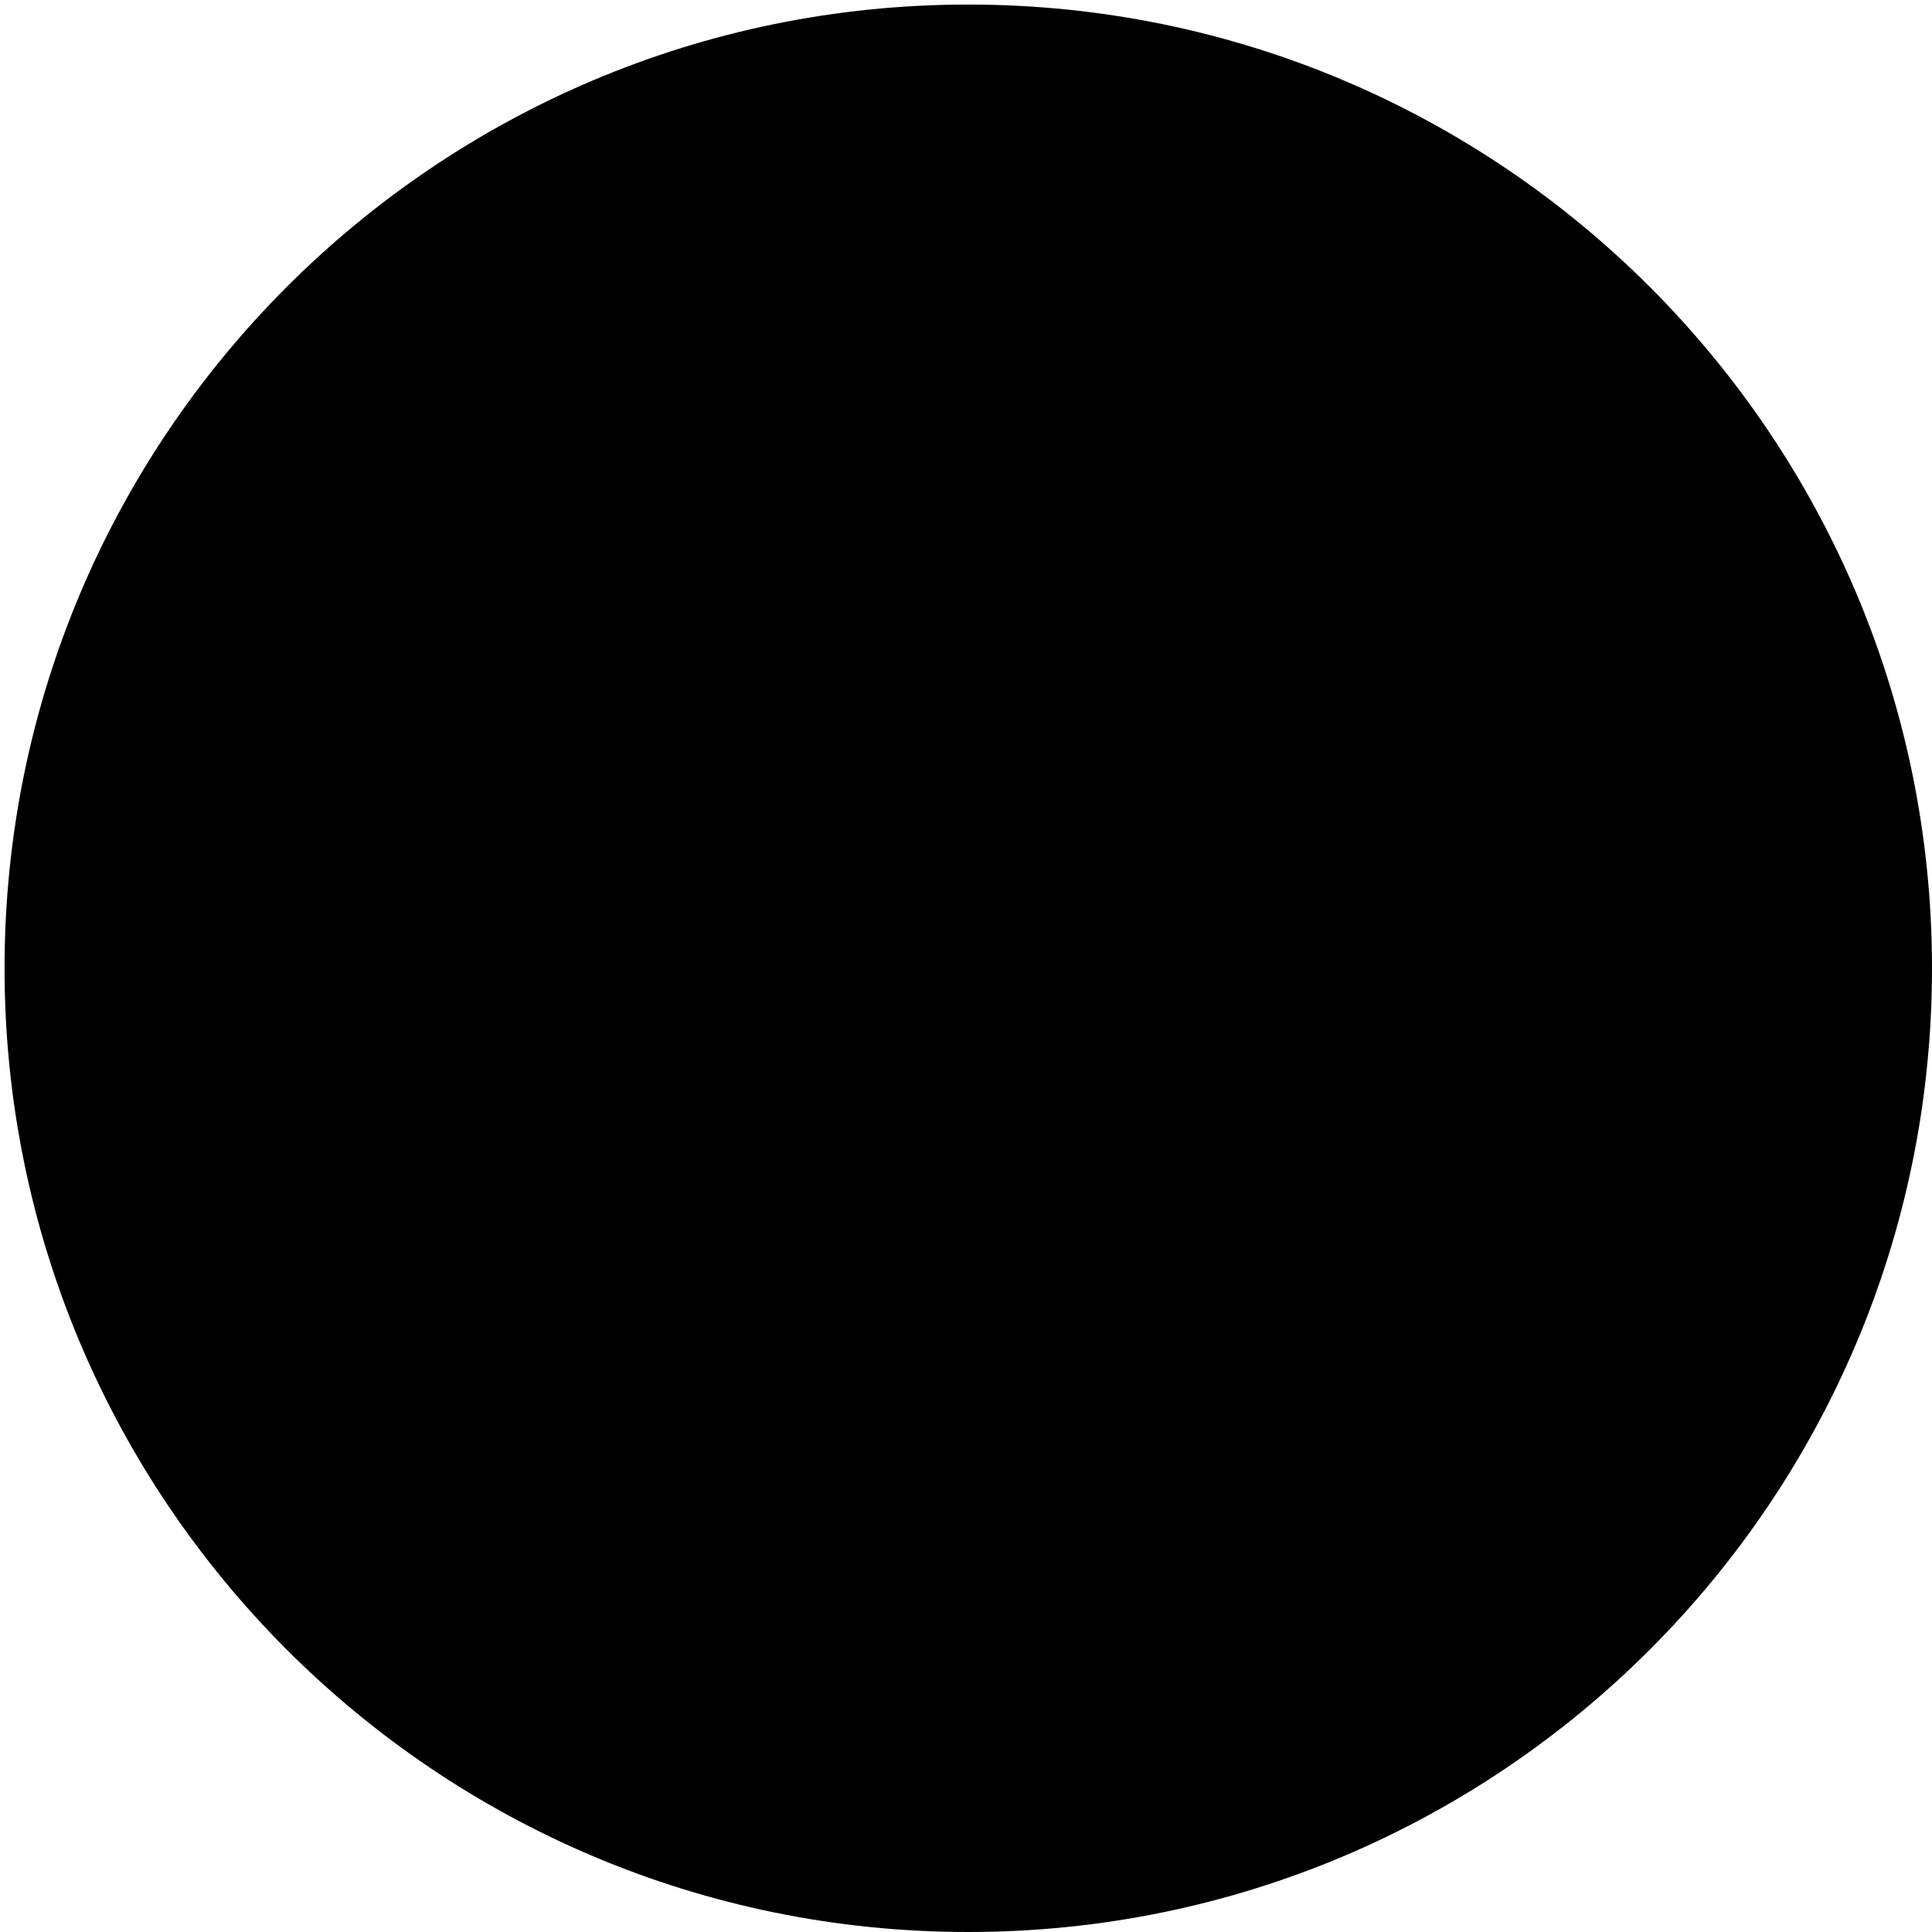
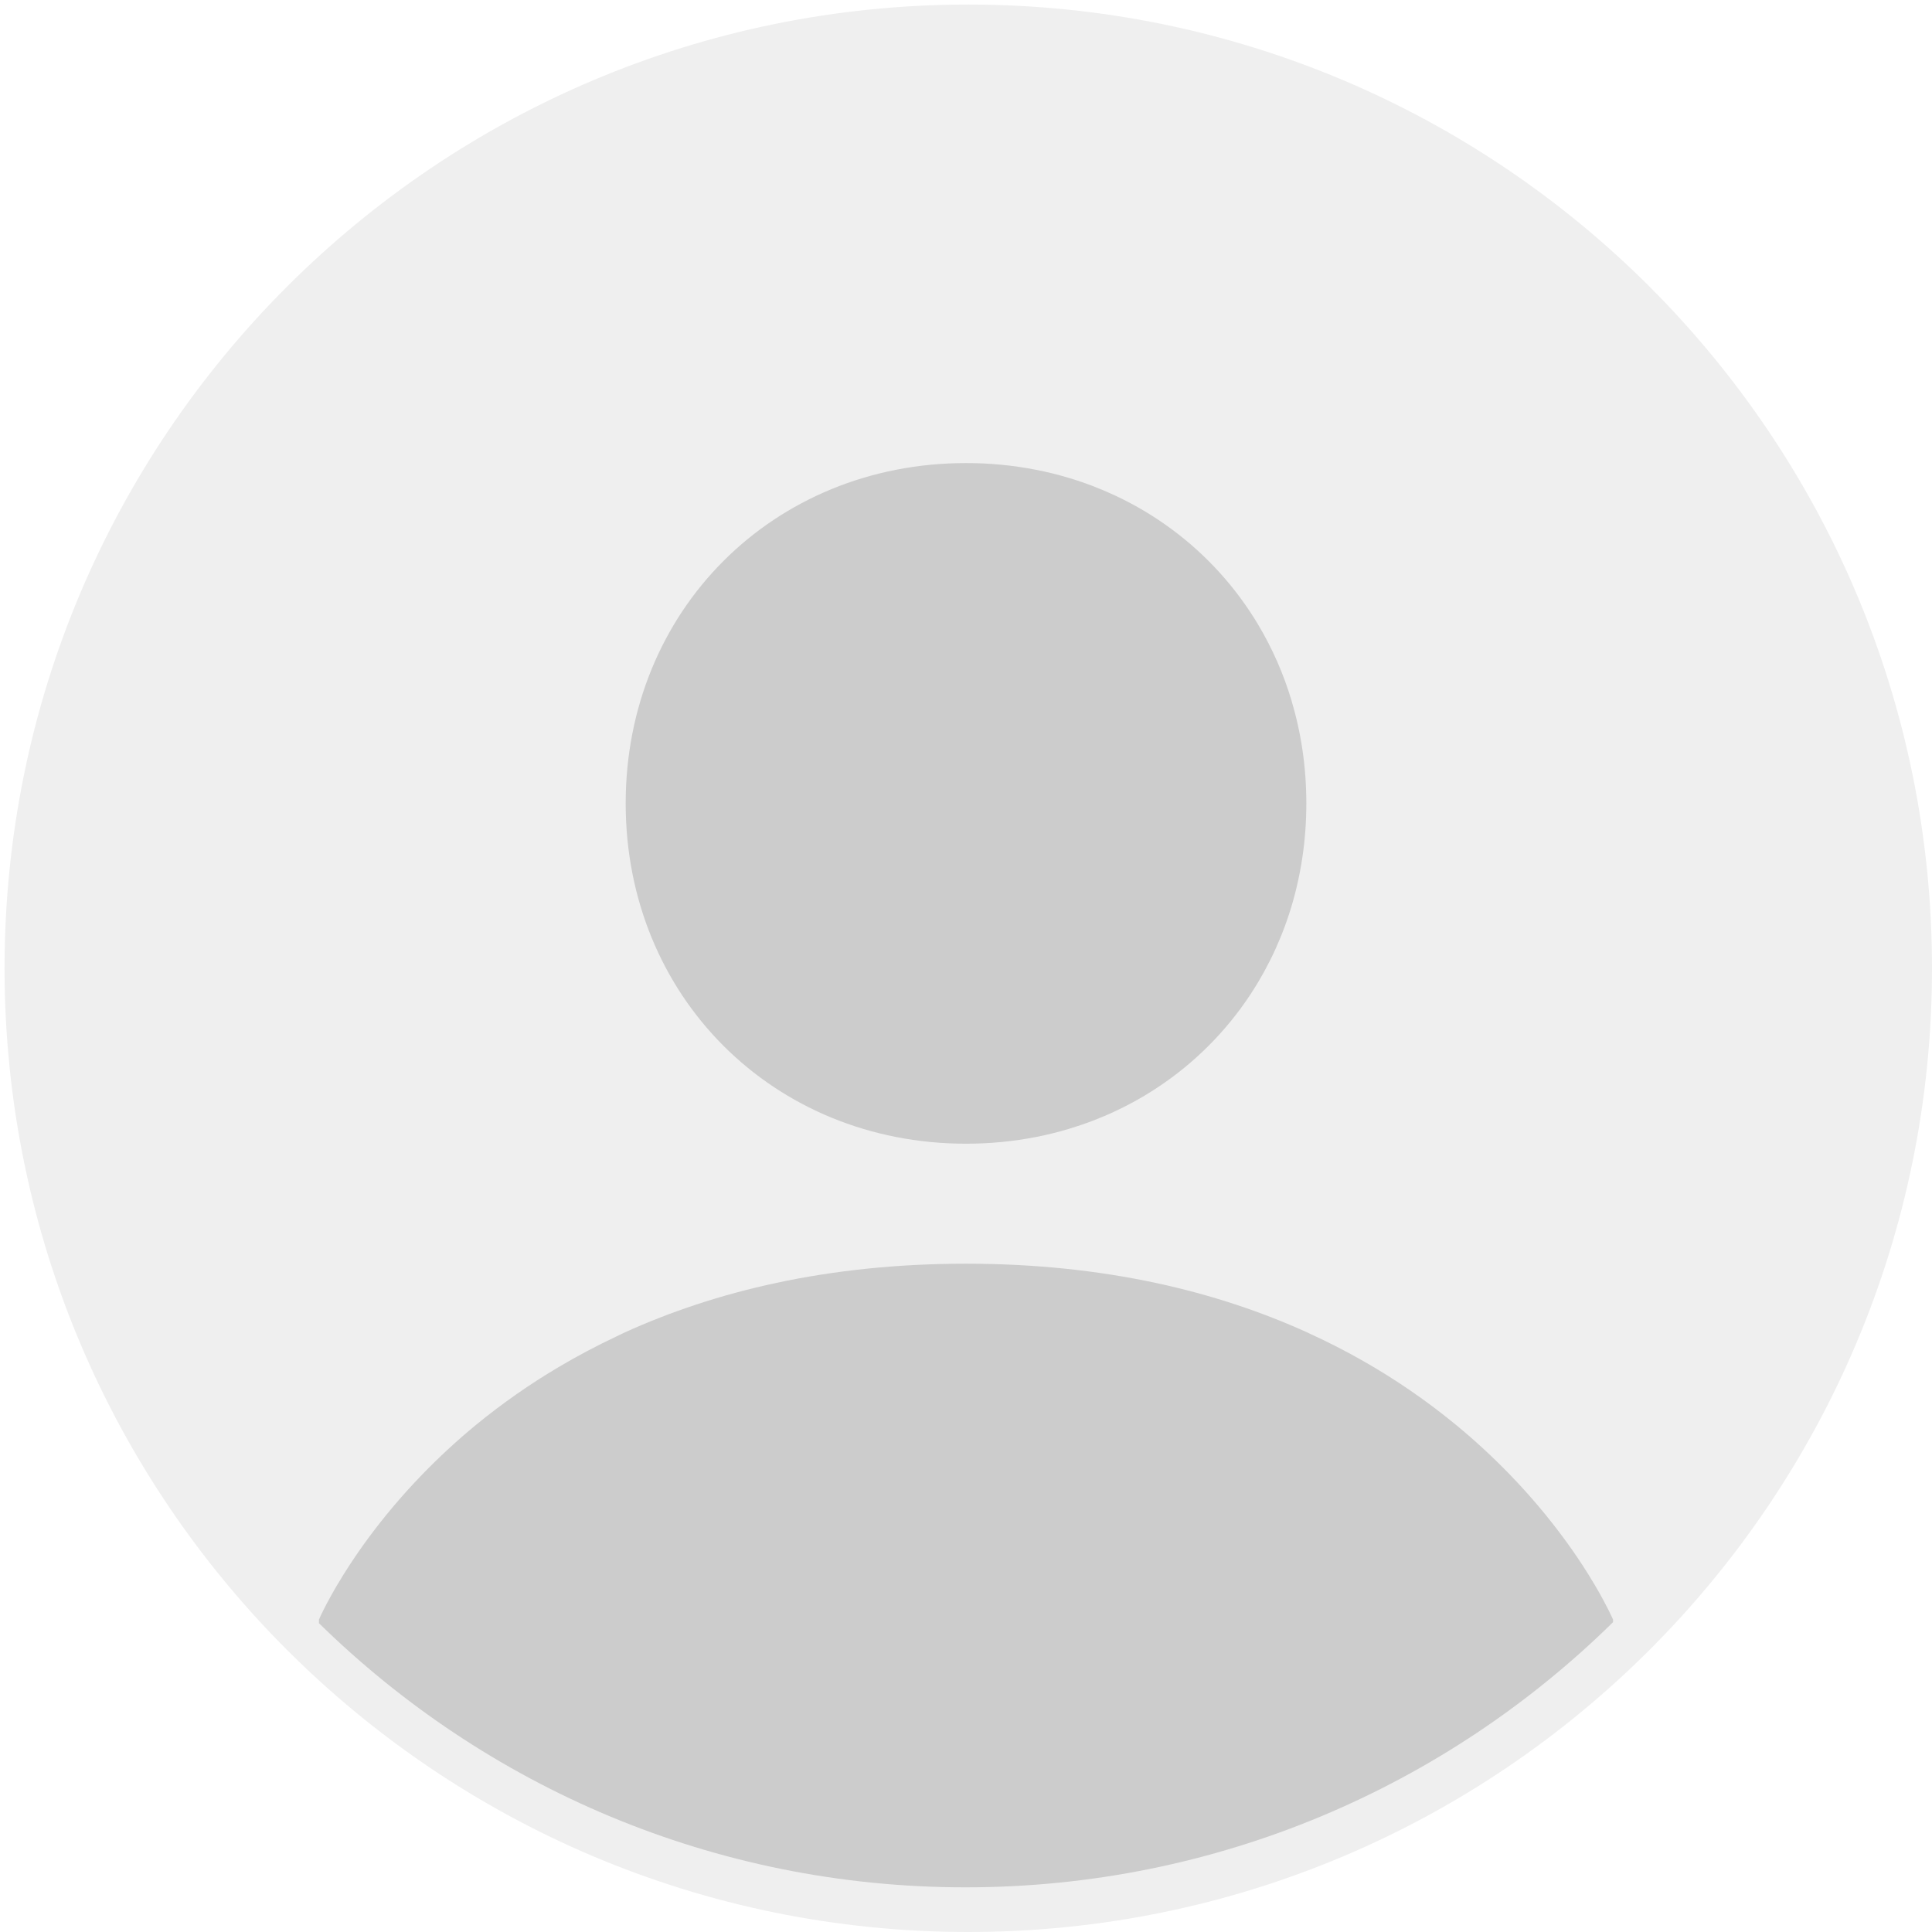
<svg xmlns="http://www.w3.org/2000/svg" viewBox="0 0 212 212" width="212" height="212">
-   <path class="background" d="M106.251.5C164.653.5 212 47.846 212 106.25S164.653 212 106.25 212C47.846 212 .5 164.654.5 106.25S47.846.5 106.251.5z" />
-   <path fill="currentColor" d="M173.561 171.615a62.767 62.767 0 0 0-2.065-2.955 67.7 67.7 0 0 0-2.608-3.299 70.112 70.112 0 0 0-3.184-3.527 71.097 71.097 0 0 0-5.924-5.47 72.458 72.458 0 0 0-10.204-7.026 75.2 75.2 0 0 0-5.98-3.055c-.062-.028-.118-.059-.18-.087-9.792-4.44-22.106-7.529-37.416-7.529s-27.624 3.089-37.416 7.529c-.338.153-.653.318-.985.474a75.37 75.37 0 0 0-6.229 3.298 72.589 72.589 0 0 0-9.15 6.395 71.243 71.243 0 0 0-5.924 5.47 70.064 70.064 0 0 0-3.184 3.527 67.142 67.142 0 0 0-2.609 3.299 63.292 63.292 0 0 0-2.065 2.955 56.33 56.33 0 0 0-1.447 2.324c-.033.056-.073.119-.104.174a47.92 47.92 0 0 0-1.07 1.926c-.559 1.068-.818 1.678-.818 1.678v.398c18.285 17.927 43.322 28.985 70.945 28.985 27.678 0 52.761-11.103 71.055-29.095v-.289s-.619-1.45-1.992-3.778a58.346 58.346 0 0 0-1.446-2.322zM106.002 125.5c2.645 0 5.212-.253 7.68-.737a38.272 38.272 0 0 0 3.624-.896 37.124 37.124 0 0 0 5.12-1.958 36.307 36.307 0 0 0 6.15-3.67 35.923 35.923 0 0 0 9.489-10.48 36.558 36.558 0 0 0 2.422-4.84 37.051 37.051 0 0 0 1.716-5.25c.299-1.208.542-2.443.725-3.701.275-1.887.417-3.827.417-5.811s-.142-3.925-.417-5.811a38.734 38.734 0 0 0-1.215-5.494 36.68 36.68 0 0 0-3.648-8.298 35.923 35.923 0 0 0-9.489-10.48 36.347 36.347 0 0 0-6.15-3.67 37.124 37.124 0 0 0-5.12-1.958 37.67 37.67 0 0 0-3.624-.896 39.875 39.875 0 0 0-7.68-.737c-21.162 0-37.345 16.183-37.345 37.345 0 21.159 16.183 37.342 37.345 37.342z" />
+   <path fill="#efefef" class="background" d="M106.251.5C164.653.5 212 47.846 212 106.25S164.653 212 106.25 212C47.846 212 .5 164.654.5 106.25S47.846.5 106.251.5z" />
+   <path fill="#ccc" d="M173.561 171.615a62.767 62.767 0 0 0-2.065-2.955 67.7 67.7 0 0 0-2.608-3.299 70.112 70.112 0 0 0-3.184-3.527 71.097 71.097 0 0 0-5.924-5.47 72.458 72.458 0 0 0-10.204-7.026 75.2 75.2 0 0 0-5.98-3.055c-.062-.028-.118-.059-.18-.087-9.792-4.44-22.106-7.529-37.416-7.529s-27.624 3.089-37.416 7.529c-.338.153-.653.318-.985.474a75.37 75.37 0 0 0-6.229 3.298 72.589 72.589 0 0 0-9.15 6.395 71.243 71.243 0 0 0-5.924 5.47 70.064 70.064 0 0 0-3.184 3.527 67.142 67.142 0 0 0-2.609 3.299 63.292 63.292 0 0 0-2.065 2.955 56.33 56.33 0 0 0-1.447 2.324c-.033.056-.073.119-.104.174a47.92 47.92 0 0 0-1.07 1.926c-.559 1.068-.818 1.678-.818 1.678v.398c18.285 17.927 43.322 28.985 70.945 28.985 27.678 0 52.761-11.103 71.055-29.095v-.289s-.619-1.45-1.992-3.778a58.346 58.346 0 0 0-1.446-2.322zM106.002 125.5c2.645 0 5.212-.253 7.68-.737a38.272 38.272 0 0 0 3.624-.896 37.124 37.124 0 0 0 5.12-1.958 36.307 36.307 0 0 0 6.15-3.67 35.923 35.923 0 0 0 9.489-10.48 36.558 36.558 0 0 0 2.422-4.84 37.051 37.051 0 0 0 1.716-5.25c.299-1.208.542-2.443.725-3.701.275-1.887.417-3.827.417-5.811s-.142-3.925-.417-5.811a38.734 38.734 0 0 0-1.215-5.494 36.68 36.68 0 0 0-3.648-8.298 35.923 35.923 0 0 0-9.489-10.48 36.347 36.347 0 0 0-6.15-3.67 37.124 37.124 0 0 0-5.12-1.958 37.67 37.67 0 0 0-3.624-.896 39.875 39.875 0 0 0-7.68-.737c-21.162 0-37.345 16.183-37.345 37.345 0 21.159 16.183 37.342 37.345 37.342z" />
</svg>
